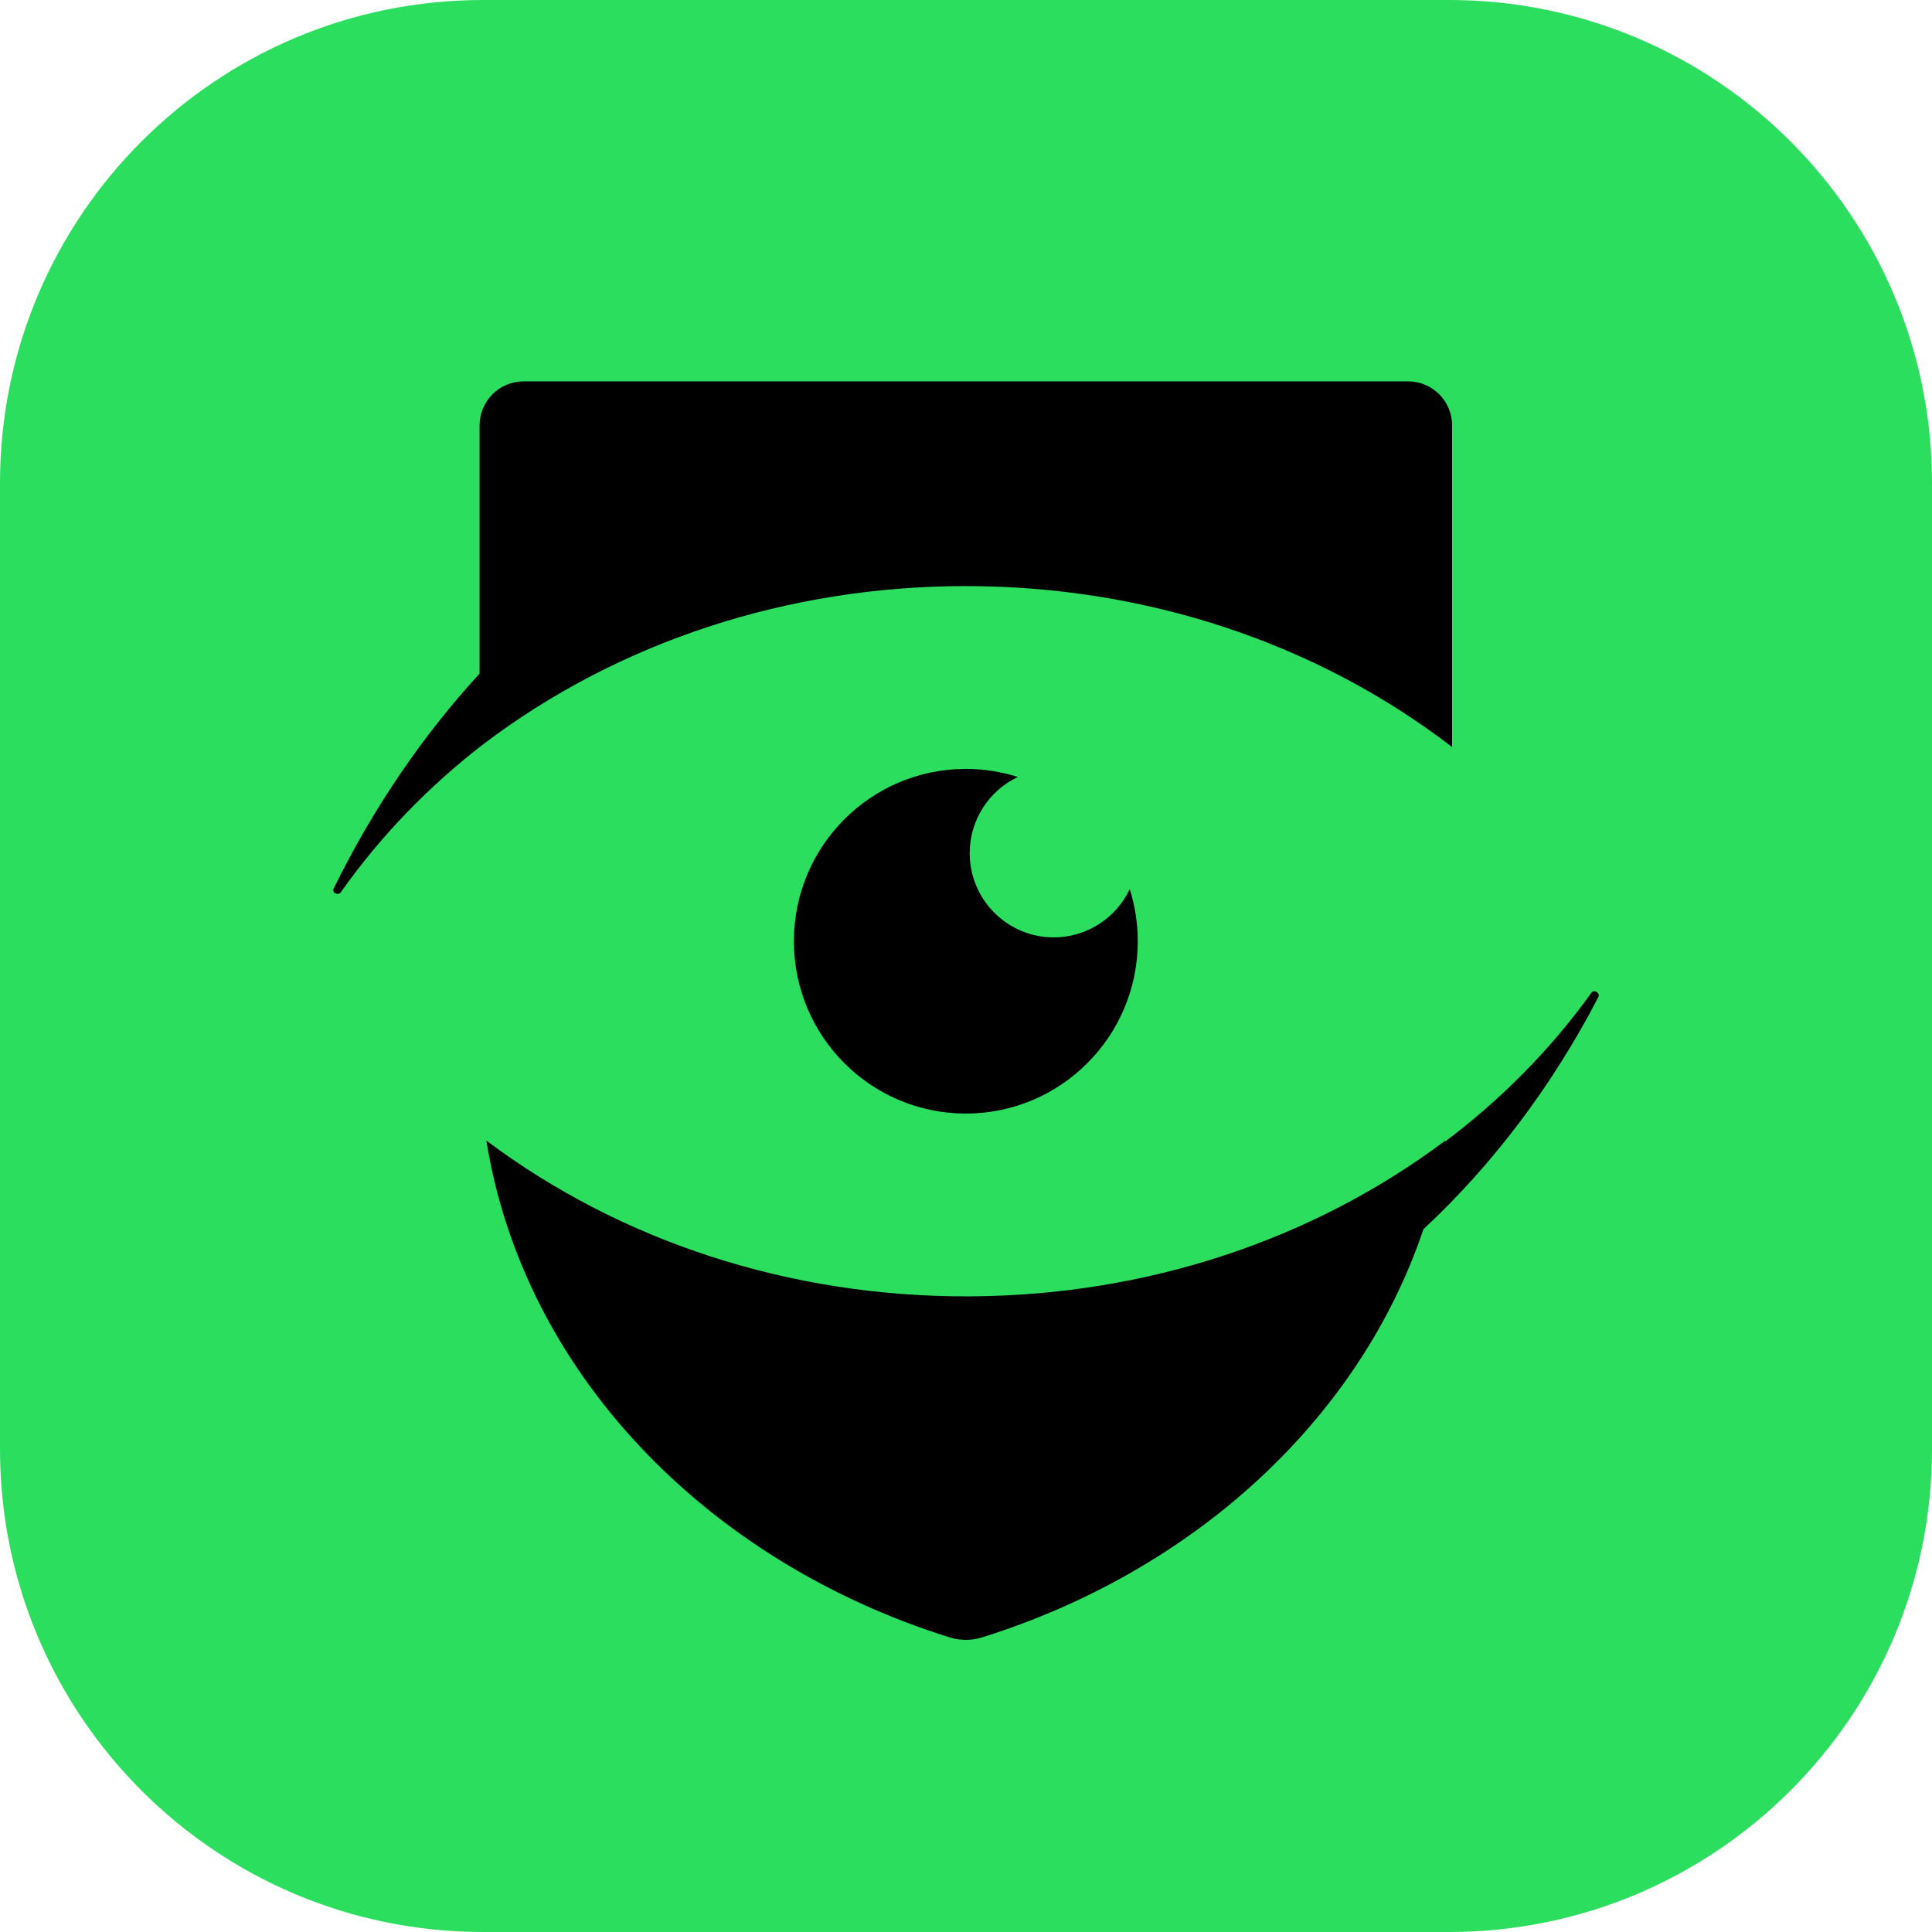
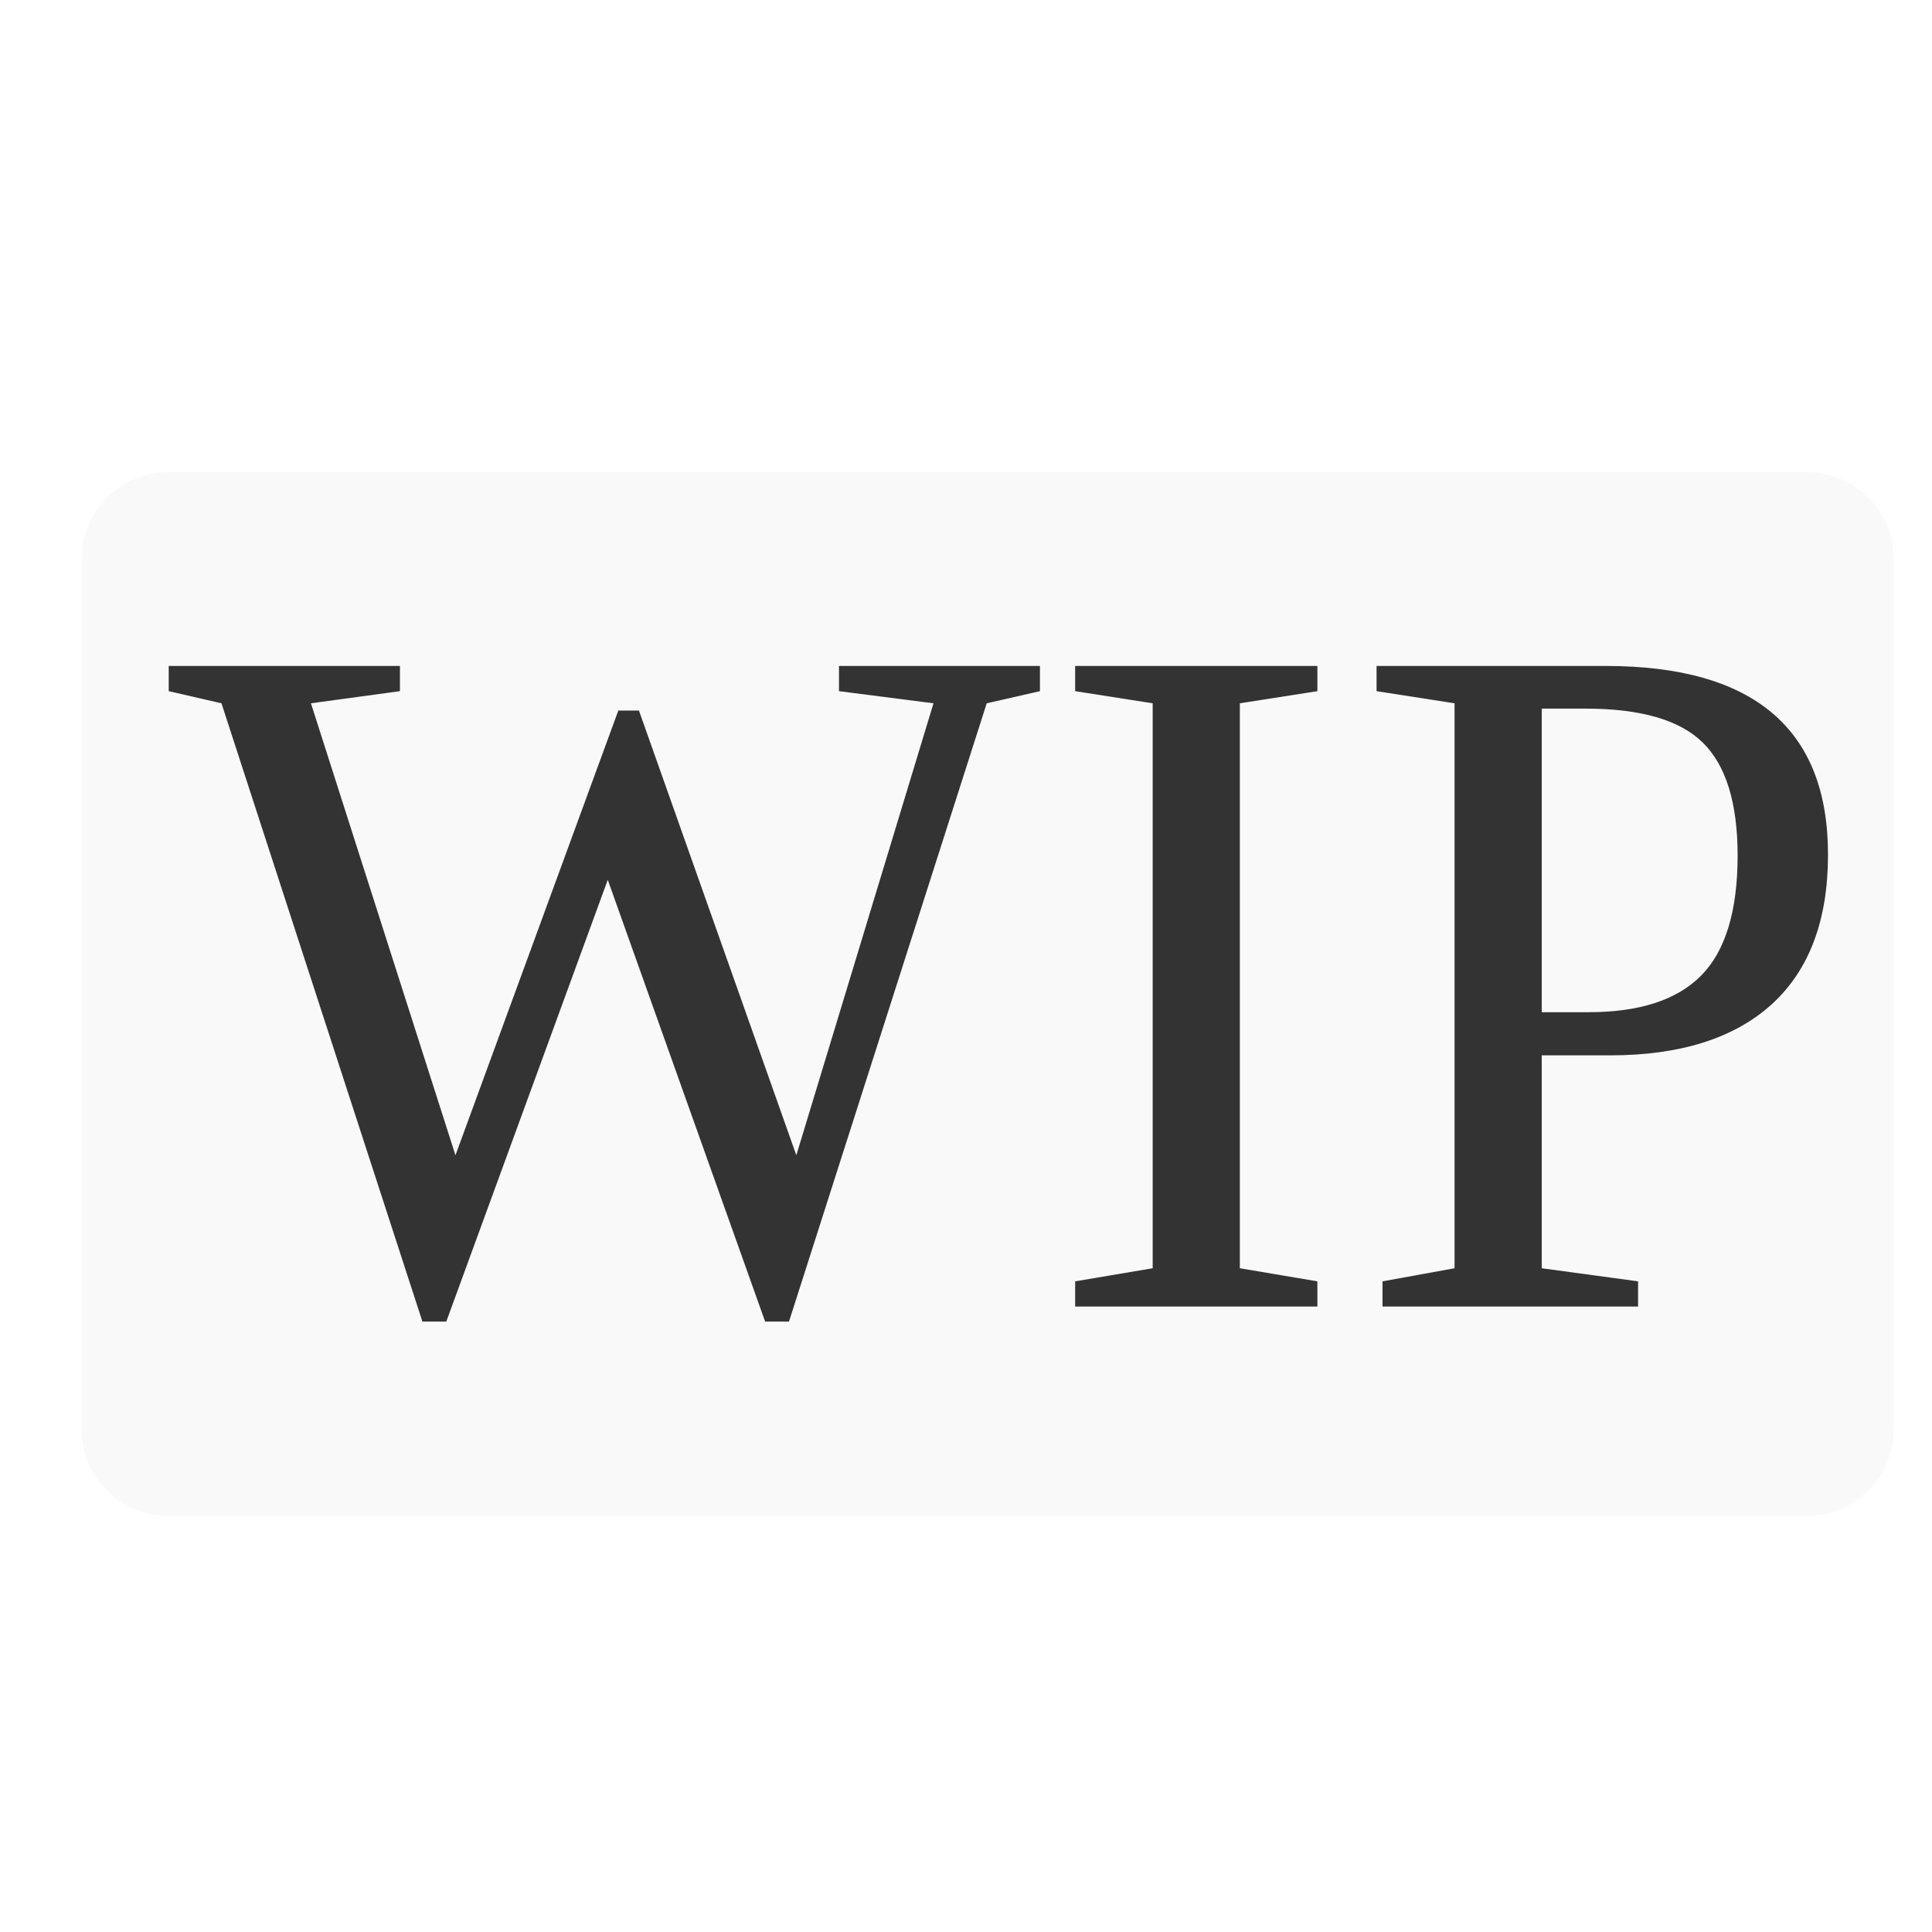
- <svg xmlns="http://www.w3.org/2000/svg" fill="none" version="1.1" width="64" height="64" viewBox="0 0 64 64">
-   <defs>
+ <svg xmlns="http://www.w3.org/2000/svg" fill="none" version="1.1" width="64" height="64" viewBox="0 0 64 64" id="svg2">
+   <defs id="defs1">
    <clipPath id="master_svg0_15_01923">
-       <rect x="0" y="0" width="64" height="64" rx="16" />
+       <rect x="0" y="0" width="64" height="64" rx="16" id="rect1" />
    </clipPath>
  </defs>
-   <g clip-path="url(#master_svg0_15_01923)">
-     <rect x="0" y="0" width="64" height="64" rx="16" fill="#2BDE5E" fill-opacity="1" />
-     <path d="M16.012,24.651C14.199,26.049,12.605,27.695,11.29,29.557C11.203,29.681,10.984,29.574,11.051,29.438C12.366,26.759,14.006,24.363,15.887,22.313L15.887,14.091C15.887,13.286,16.54,12.633,17.345,12.633L46.644,12.633C47.449,12.633,48.102,13.286,48.102,14.091L48.102,24.746C43.604,21.289,37.942,19.415,31.995,19.415C26.105,19.415,20.492,21.254,16.012,24.651ZM31.995,36.888C35.14,36.888,37.69,34.332,37.69,31.18C37.69,30.594,37.6,30.012,37.424,29.453C36.964,30.429,35.983,31.052,34.906,31.052C33.369,31.052,32.122,29.802,32.122,28.261C32.122,27.182,32.743,26.199,33.717,25.738C33.16,25.561,32.579,25.471,31.995,25.471C28.849,25.471,26.299,28.027,26.299,31.18C26.299,34.332,28.849,36.888,31.995,36.888ZM47.153,40.72C49.43,38.598,51.406,36.002,52.947,33.029C53.017,32.894,52.806,32.763,52.717,32.887C51.367,34.764,49.73,36.419,47.872,37.816C47.873,37.805,47.875,37.795,47.877,37.784C43.466,41.092,37.972,42.901,32.2,42.943C32.192,42.943,32.183,42.944,32.175,42.944C32.115,42.944,32.055,42.944,31.994,42.944C26.151,42.944,20.578,41.133,16.112,37.784C17.33,45.419,23.367,51.709,31.458,54.241C31.808,54.35,32.181,54.35,32.531,54.241C39.558,52.042,45.036,47.008,47.153,40.72Z" fill-rule="evenodd" fill="#000000" fill-opacity="1" />
-   </g>
+   <rect style="fill:#f9f9f9" id="rect2" width="60.026" height="34.579" x="2.705" y="15.641" ry="2.875" />
+   <text xml:space="preserve" style="font-size:31.531px;writing-mode:lr-tb;direction:ltr;fill:#333333;stroke-width:0.369" x="5.714" y="42.098" id="text2" transform="scale(0.9726486,1.02812)">
+     <tspan id="tspan2" x="5.714" y="42.098" style="stroke-width:0.369;fill:#333333">WIP</tspan>
+   </text>
</svg>
